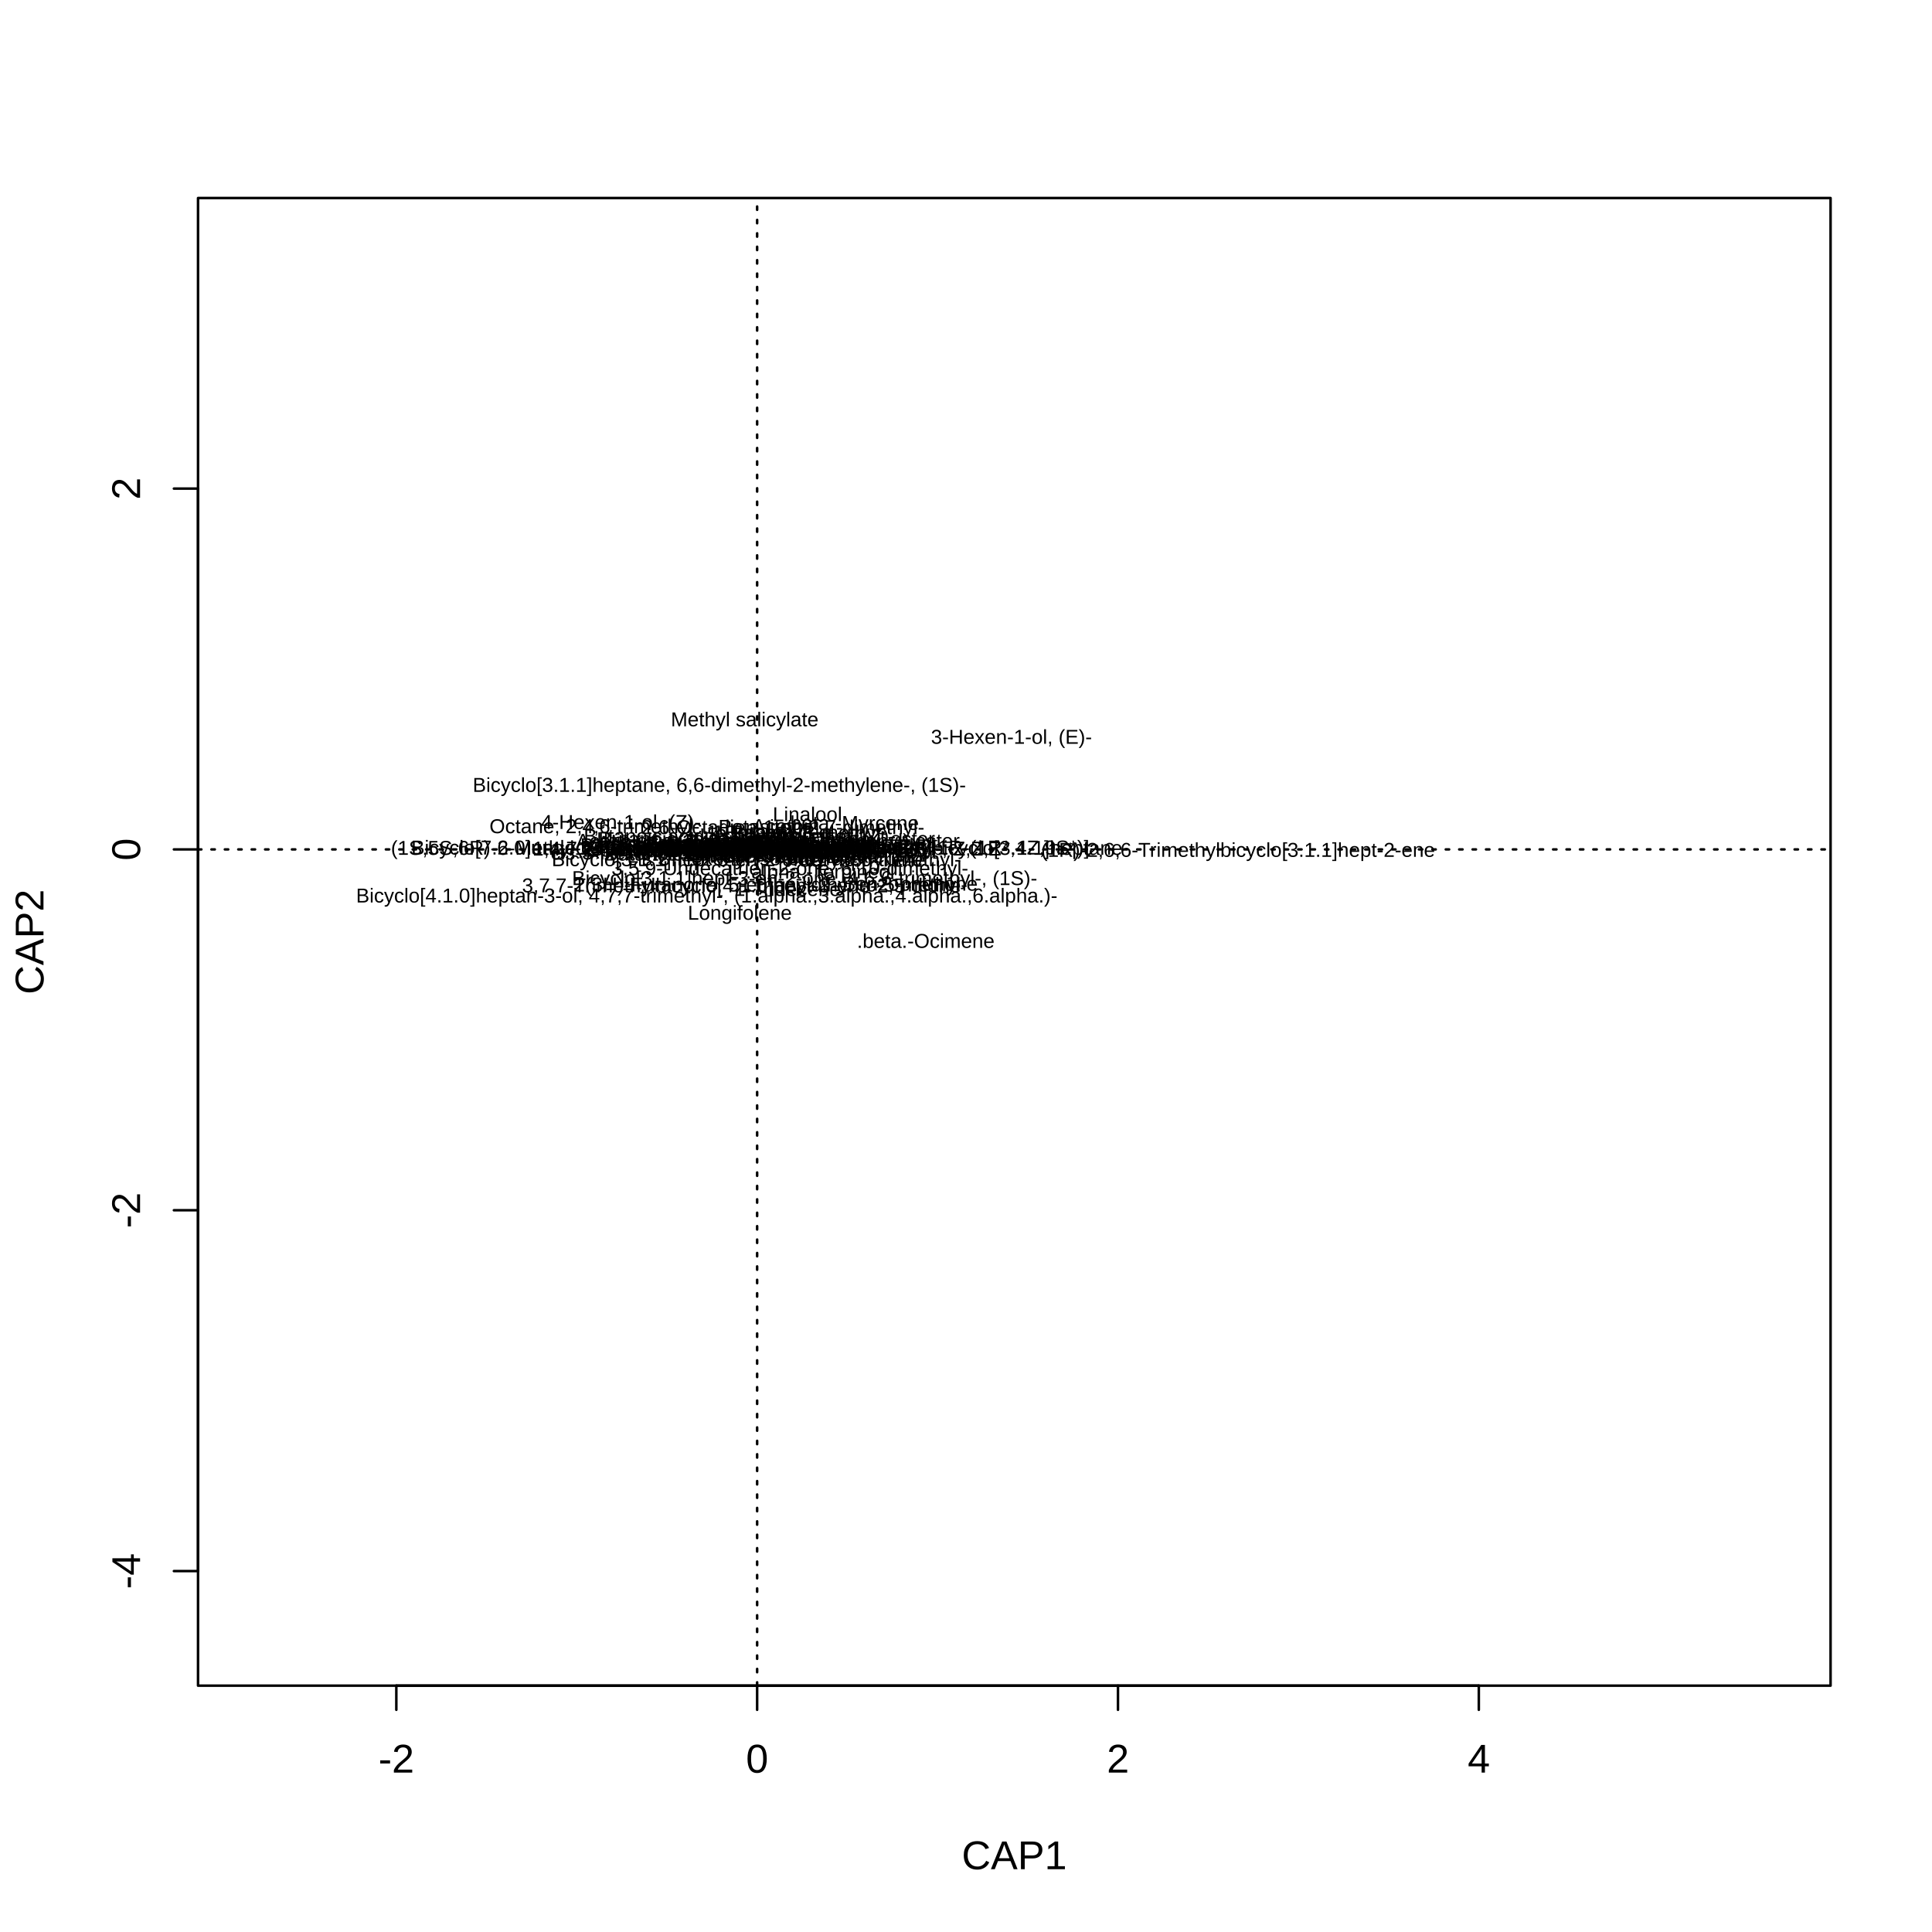
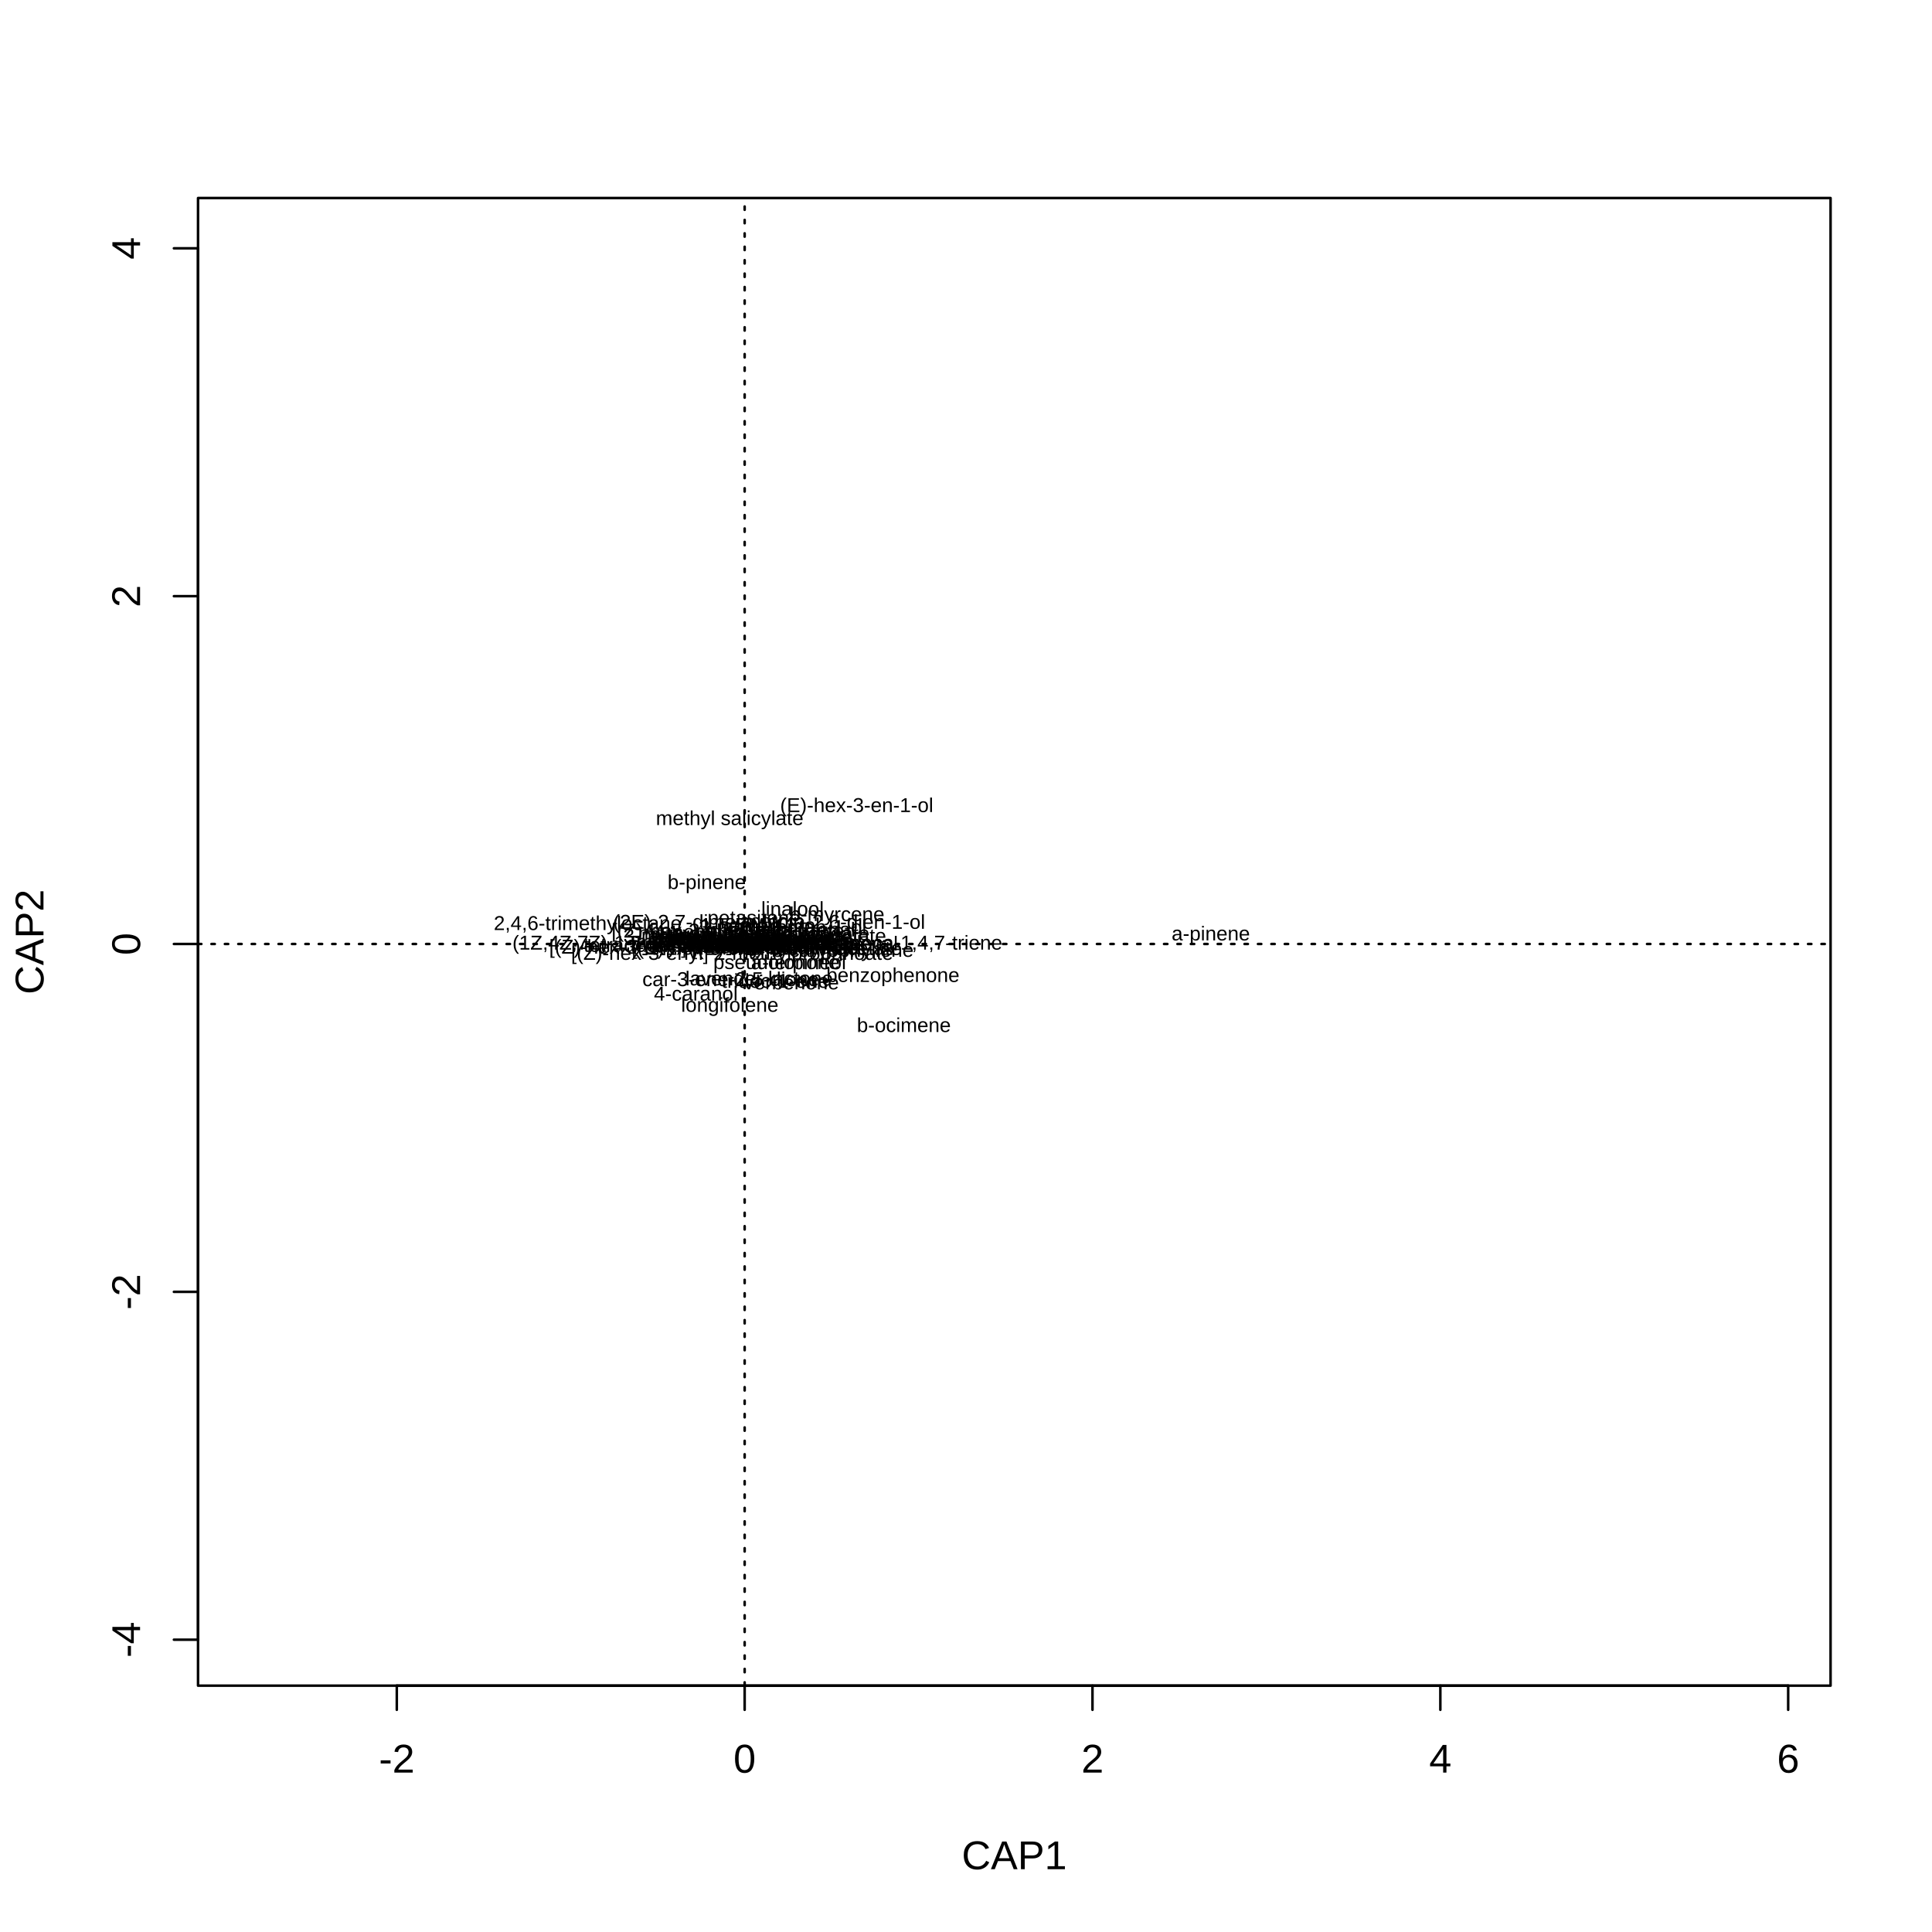
<svg xmlns="http://www.w3.org/2000/svg" class="svglite" width="576.00pt" height="576.00pt" viewBox="0 0 576.00 576.00">
  <defs>
    <style type="text/css">
    .svglite line, .svglite polyline, .svglite polygon, .svglite path, .svglite rect, .svglite circle {
      fill: none;
      stroke: #000000;
      stroke-linecap: round;
      stroke-linejoin: round;
      stroke-miterlimit: 10.00;
    }
  </style>
  </defs>
  <rect width="100%" height="100%" style="stroke: none; fill: #FFFFFF;" />
  <defs>
    <clipPath id="cpMC4wMHw1NzYuMDB8MC4wMHw1NzYuMDA=">
      <rect x="0.00" y="0.00" width="576.00" height="576.00" />
    </clipPath>
  </defs>
  <g clip-path="url(#cpMC4wMHw1NzYuMDB8MC4wMHw1NzYuMDA=)">
</g>
  <defs>
    <clipPath id="cpNTkuMDR8NTQ1Ljc2fDU5LjA0fDUwMi41Ng==">
      <rect x="59.04" y="59.04" width="486.72" height="443.52" />
    </clipPath>
  </defs>
  <g clip-path="url(#cpNTkuMDR8NTQ1Ljc2fDU5LjA0fDUwMi41Ng==)">
</g>
  <g clip-path="url(#cpMC4wMHw1NzYuMDB8MC4wMHw1NzYuMDA=)">
-     <line x1="118.16" y1="502.56" x2="440.89" y2="502.56" style="stroke-width: 0.75;" />
-     <line x1="118.16" y1="502.56" x2="118.16" y2="509.76" style="stroke-width: 0.75;" />
-     <line x1="225.73" y1="502.56" x2="225.73" y2="509.76" style="stroke-width: 0.75;" />
-     <line x1="333.31" y1="502.56" x2="333.31" y2="509.76" style="stroke-width: 0.75;" />
-     <line x1="440.89" y1="502.56" x2="440.89" y2="509.76" style="stroke-width: 0.75;" />
-     <text x="118.16" y="528.48" text-anchor="middle" style="font-size: 12.00px; font-family: Arial;">-2</text>
-     <text x="225.73" y="528.48" text-anchor="middle" style="font-size: 12.00px; font-family: Arial;">0</text>
-     <text x="333.31" y="528.48" text-anchor="middle" style="font-size: 12.00px; font-family: Arial;">2</text>
-     <text x="440.89" y="528.48" text-anchor="middle" style="font-size: 12.00px; font-family: Arial;">4</text>
-     <line x1="59.04" y1="468.40" x2="59.04" y2="145.67" style="stroke-width: 0.75;" />
-     <line x1="59.04" y1="468.40" x2="51.84" y2="468.40" style="stroke-width: 0.75;" />
-     <line x1="59.04" y1="360.82" x2="51.84" y2="360.82" style="stroke-width: 0.75;" />
-     <line x1="59.04" y1="253.24" x2="51.84" y2="253.24" style="stroke-width: 0.75;" />
-     <line x1="59.04" y1="145.67" x2="51.84" y2="145.67" style="stroke-width: 0.75;" />
-     <text transform="translate(41.76,468.40) rotate(-90)" text-anchor="middle" style="font-size: 12.00px; font-family: Arial;">-4</text>
-     <text transform="translate(41.76,360.82) rotate(-90)" text-anchor="middle" style="font-size: 12.00px; font-family: Arial;">-2</text>
-     <text transform="translate(41.76,253.24) rotate(-90)" text-anchor="middle" style="font-size: 12.00px; font-family: Arial;">0</text>
-     <text transform="translate(41.76,145.67) rotate(-90)" text-anchor="middle" style="font-size: 12.00px; font-family: Arial;">2</text>
+     <line x1="118.30" y1="502.56" x2="533.12" y2="502.56" style="stroke-width: 0.75;" />
+     <line x1="118.30" y1="502.56" x2="118.30" y2="509.76" style="stroke-width: 0.75;" />
+     <line x1="222.01" y1="502.56" x2="222.01" y2="509.76" style="stroke-width: 0.75;" />
+     <line x1="325.71" y1="502.56" x2="325.71" y2="509.76" style="stroke-width: 0.75;" />
+     <line x1="429.42" y1="502.56" x2="429.42" y2="509.76" style="stroke-width: 0.75;" />
+     <line x1="533.12" y1="502.56" x2="533.12" y2="509.76" style="stroke-width: 0.75;" />
+     <text x="118.30" y="528.48" text-anchor="middle" style="font-size: 12.00px; font-family: Arial;">-2</text>
+     <text x="222.01" y="528.48" text-anchor="middle" style="font-size: 12.00px; font-family: Arial;">0</text>
+     <text x="325.71" y="528.48" text-anchor="middle" style="font-size: 12.00px; font-family: Arial;">2</text>
+     <text x="429.42" y="528.48" text-anchor="middle" style="font-size: 12.00px; font-family: Arial;">4</text>
+     <text x="533.12" y="528.48" text-anchor="middle" style="font-size: 12.00px; font-family: Arial;">6</text>
+     <line x1="59.04" y1="488.85" x2="59.04" y2="74.03" style="stroke-width: 0.75;" />
+     <line x1="59.04" y1="488.85" x2="51.84" y2="488.85" style="stroke-width: 0.75;" />
+     <line x1="59.04" y1="385.15" x2="51.84" y2="385.15" style="stroke-width: 0.75;" />
+     <line x1="59.04" y1="281.44" x2="51.84" y2="281.44" style="stroke-width: 0.75;" />
+     <line x1="59.04" y1="177.74" x2="51.84" y2="177.74" style="stroke-width: 0.75;" />
+     <line x1="59.04" y1="74.03" x2="51.84" y2="74.03" style="stroke-width: 0.75;" />
+     <text transform="translate(41.76,488.85) rotate(-90)" text-anchor="middle" style="font-size: 12.00px; font-family: Arial;">-4</text>
+     <text transform="translate(41.76,385.15) rotate(-90)" text-anchor="middle" style="font-size: 12.00px; font-family: Arial;">-2</text>
+     <text transform="translate(41.76,281.44) rotate(-90)" text-anchor="middle" style="font-size: 12.00px; font-family: Arial;">0</text>
+     <text transform="translate(41.76,177.74) rotate(-90)" text-anchor="middle" style="font-size: 12.00px; font-family: Arial;">2</text>
+     <text transform="translate(41.76,74.03) rotate(-90)" text-anchor="middle" style="font-size: 12.00px; font-family: Arial;">4</text>
    <polygon points="59.04,502.56 545.76,502.56 545.76,59.04 59.04,59.04 " style="stroke-width: 0.75; fill: none;" />
    <text x="302.40" y="557.28" text-anchor="middle" style="font-size: 12.00px; font-family: Arial;">CAP1</text>
    <text transform="translate(12.96,280.80) rotate(-90)" text-anchor="middle" style="font-size: 12.00px; font-family: Arial;">CAP2</text>
  </g>
  <g clip-path="url(#cpNTkuMDR8NTQ1Ljc2fDU5LjA0fDUwMi41Ng==)">
-     <line x1="59.04" y1="253.24" x2="545.76" y2="253.24" style="stroke-width: 0.75; stroke-dasharray: 1.00,3.00;" />
-     <line x1="225.73" y1="502.56" x2="225.73" y2="59.04" style="stroke-width: 0.75; stroke-dasharray: 1.00,3.00;" />
-     <text x="222.80" y="254.50" text-anchor="middle" style="font-size: 6.00px; font-family: Arial;">1,3-Octadiene</text>
-     <text x="227.41" y="256.15" text-anchor="middle" style="font-size: 6.00px; font-family: Arial;">.beta.-copaene</text>
-     <text x="229.44" y="255.46" text-anchor="middle" style="font-size: 6.00px; font-family: Arial;">3-Hexen-1-ol, acetate, (Z)-</text>
-     <text x="232.39" y="252.32" text-anchor="middle" style="font-size: 6.00px; font-family: Arial;">Indole</text>
-     <text x="369.09" y="255.45" text-anchor="middle" style="font-size: 6.00px; font-family: Arial;">(1R)-2,6,6-Trimethylbicyclo[3.1.1]hept-2-ene</text>
-     <text x="253.94" y="247.43" text-anchor="middle" style="font-size: 6.00px; font-family: Arial;">.beta.-Myrcene</text>
-     <text x="210.83" y="255.09" text-anchor="middle" style="font-size: 6.00px; font-family: Arial;">E-11,13-Tetradecadien-1-ol</text>
-     <text x="237.59" y="250.27" text-anchor="middle" style="font-size: 6.00px; font-family: Arial;">1-Butanol, 3-methyl-</text>
-     <text x="233.42" y="248.68" text-anchor="middle" style="font-size: 6.00px; font-family: Arial;">2,6-Octadien-1-ol, 2,7-dimethyl-</text>
-     <text x="214.46" y="236.08" text-anchor="middle" style="font-size: 6.00px; font-family: Arial;">Bicyclo[3.1.1]heptane, 6,6-dimethyl-2-methylene-, (1S)-</text>
-     <text x="228.57" y="252.16" text-anchor="middle" style="font-size: 6.00px; font-family: Arial;">Butanoic acid, 2-methyl-, methyl ester</text>
-     <text x="226.78" y="254.66" text-anchor="middle" style="font-size: 6.00px; font-family: Arial;">Carveol</text>
-     <text x="220.53" y="251.32" text-anchor="middle" style="font-size: 6.00px; font-family: Arial;">Butanoic acid, 3-hexenyl ester, (Z)-</text>
-     <text x="219.06" y="252.19" text-anchor="middle" style="font-size: 6.00px; font-family: Arial;">1-Pentanol</text>
-     <text x="226.70" y="253.94" text-anchor="middle" style="font-size: 6.00px; font-family: Arial;">1,3,8-p-Menthatriene</text>
-     <text x="221.81" y="257.96" text-anchor="middle" style="font-size: 6.00px; font-family: Arial;">cis-3-Hexenyl iso-butyrate</text>
-     <text x="229.61" y="255.06" text-anchor="middle" style="font-size: 6.00px; font-family: Arial;">1,4,7,-Cycloundecatriene, 1,5,9,9-tetramethyl-, Z,Z,Z-</text>
-     <text x="225.83" y="254.36" text-anchor="middle" style="font-size: 6.00px; font-family: Arial;">2,4,6-Octatriene, 2,6-dimethyl-, (E,Z)-</text>
-     <text x="226.06" y="255.38" text-anchor="middle" style="font-size: 6.00px; font-family: Arial;">2,6-Dimethyl-1,3,5,7-octatetraene, E,E-</text>
-     <text x="224.92" y="254.27" text-anchor="middle" style="font-size: 6.00px; font-family: Arial;">cis-.alpha.-Bergamotene</text>
-     <text x="226.87" y="254.06" text-anchor="middle" style="font-size: 6.00px; font-family: Arial;">Benzeneethanol, .alpha.,.beta.-dimethyl-</text>
-     <text x="271.29" y="265.53" text-anchor="middle" style="font-size: 6.00px; font-family: Arial;">Benzophenone</text>
-     <text x="210.71" y="269.06" text-anchor="middle" style="font-size: 6.00px; font-family: Arial;">Bicyclo[4.1.0]heptan-3-ol, 4,7,7-trimethyl-, (1.alpha.,3.alpha.,4.alpha.,6.alpha.)-</text>
-     <text x="224.92" y="255.56" text-anchor="middle" style="font-size: 6.00px; font-family: Arial;">trans-.alpha.-Bergamotene</text>
-     <text x="228.95" y="252.76" text-anchor="middle" style="font-size: 6.00px; font-family: Arial;">Acetic acid, (1,2-dimethyl-1-propenyl) ester</text>
-     <text x="227.81" y="253.31" text-anchor="middle" style="font-size: 6.00px; font-family: Arial;">Butanal, 3-methyl-, oxime</text>
-     <text x="226.11" y="254.61" text-anchor="middle" style="font-size: 6.00px; font-family: Arial;">Hexanoic acid, 2-ethyl-, methyl ester</text>
-     <text x="213.01" y="256.24" text-anchor="middle" style="font-size: 6.00px; font-family: Arial;">cis-3-Hexenyl-.alpha.-methylbutyrate</text>
-     <text x="225.70" y="253.01" text-anchor="middle" style="font-size: 6.00px; font-family: Arial;">Copaene</text>
-     <text x="185.14" y="247.14" text-anchor="middle" style="font-size: 6.00px; font-family: Arial;">4-Hexen-1-ol, (Z)-</text>
-     <text x="226.86" y="256.56" text-anchor="middle" style="font-size: 6.00px; font-family: Arial;">Butanoic acid, 3-hexenyl ester, (E)-</text>
-     <text x="245.29" y="255.73" text-anchor="middle" style="font-size: 6.00px; font-family: Arial;">(E)-4-Oxohex-2-enal</text>
-     <text x="276.00" y="282.59" text-anchor="middle" style="font-size: 6.00px; font-family: Arial;">.beta.-Ocimene</text>
-     <text x="256.83" y="258.36" text-anchor="middle" style="font-size: 6.00px; font-family: Arial;">Caryophyllene</text>
-     <text x="223.06" y="254.31" text-anchor="middle" style="font-size: 6.00px; font-family: Arial;">trans-.beta.-Ocimene</text>
-     <text x="225.50" y="258.23" text-anchor="middle" style="font-size: 6.00px; font-family: Arial;">Bicyclo[3.1.1]hept-3-en-2-one, 4,6,6-trimethyl-</text>
-     <text x="239.89" y="263.87" text-anchor="middle" style="font-size: 6.00px; font-family: Arial;">Bicyclo[3.1.1]hept-3-en-2-one, 4,6,6-trimethyl-, (1S)-</text>
-     <text x="224.69" y="254.76" text-anchor="middle" style="font-size: 6.00px; font-family: Arial;">Bicyclo[7.2.0]undec-4-ene, 4,11,11-trimethyl-8-methylene-,[1R-(1R*,4Z,9S*)]-</text>
-     <text x="222.01" y="216.54" text-anchor="middle" style="font-size: 6.00px; font-family: Arial;">Methyl salicylate</text>
-     <text x="223.66" y="252.85" text-anchor="middle" style="font-size: 6.00px; font-family: Arial;">Benzyl alcohol</text>
-     <text x="222.09" y="255.38" text-anchor="middle" style="font-size: 6.00px; font-family: Arial;">d-Menthol</text>
-     <text x="223.97" y="254.95" text-anchor="middle" style="font-size: 6.00px; font-family: Arial;">Farnesol isomer a</text>
-     <text x="229.75" y="265.78" text-anchor="middle" style="font-size: 6.00px; font-family: Arial;">2(3H)-Furanone, 5-ethenyldihydro-5-methyl-</text>
-     <text x="227.39" y="253.60" text-anchor="middle" style="font-size: 6.00px; font-family: Arial;">Benzoic acid, methyl ester</text>
-     <text x="225.52" y="255.26" text-anchor="middle" style="font-size: 6.00px; font-family: Arial;">.beta.-Humulene</text>
-     <text x="219.35" y="253.35" text-anchor="middle" style="font-size: 6.00px; font-family: Arial;">Acetic acid, phenylmethyl ester</text>
-     <text x="228.33" y="248.58" text-anchor="middle" style="font-size: 6.00px; font-family: Arial;">Petasitene</text>
-     <text x="222.50" y="255.34" text-anchor="middle" style="font-size: 6.00px; font-family: Arial;">.alpha.-Farnesene</text>
-     <text x="177.27" y="248.40" text-anchor="middle" style="font-size: 6.00px; font-family: Arial;">Octane, 2,4,6-trimethyl-</text>
-     <text x="234.74" y="267.12" text-anchor="middle" style="font-size: 6.00px; font-family: Arial;">1-Tridecene</text>
-     <text x="224.94" y="253.54" text-anchor="middle" style="font-size: 6.00px; font-family: Arial;">1-Heptanol, 2,4-diethyl-</text>
-     <text x="220.57" y="274.20" text-anchor="middle" style="font-size: 6.00px; font-family: Arial;">Longifolene</text>
-     <text x="234.26" y="248.36" text-anchor="middle" style="font-size: 6.00px; font-family: Arial;">Acetoin</text>
-     <text x="240.72" y="244.81" text-anchor="middle" style="font-size: 6.00px; font-family: Arial;">Linalool</text>
-     <text x="225.59" y="254.86" text-anchor="middle" style="font-size: 6.00px; font-family: Arial;">(1S,5S,6R)-6-Methyl-2-methylene-6-(4-methylpent-3-en-1-yl)bicyclo[3.1.1]heptane</text>
-     <text x="235.49" y="260.88" text-anchor="middle" style="font-size: 6.00px; font-family: Arial;">3,5,9-Undecatrien-2-one, 6,10-dimethyl-</text>
-     <text x="241.84" y="261.90" text-anchor="middle" style="font-size: 6.00px; font-family: Arial;">L-.alpha.-Terpineol</text>
-     <text x="221.06" y="266.04" text-anchor="middle" style="font-size: 6.00px; font-family: Arial;">3,7,7-Trimethylbicyclo[4.1.0]hept-3-ene-2,5-dione</text>
-     <text x="231.43" y="257.18" text-anchor="middle" style="font-size: 6.00px; font-family: Arial;">.alfa.-Copaene</text>
-     <text x="241.69" y="257.20" text-anchor="middle" style="font-size: 6.00px; font-family: Arial;">3-Hexen-1-ol, acetate, (E)-</text>
-     <text x="240.01" y="251.29" text-anchor="middle" style="font-size: 6.00px; font-family: Arial;">2-Hexenal, (E)-</text>
-     <text x="301.56" y="221.75" text-anchor="middle" style="font-size: 6.00px; font-family: Arial;">3-Hexen-1-ol, (E)-</text>
-     <text x="230.59" y="250.25" text-anchor="middle" style="font-size: 6.00px; font-family: Arial;">1-Penten-3-ol</text>
-     <text x="225.29" y="254.71" text-anchor="middle" style="font-size: 6.00px; font-family: Arial;">1,7,7-Trimethylbicyclo[2.2.1]heptan-2-ol</text>
+     <line x1="59.04" y1="281.44" x2="545.76" y2="281.44" style="stroke-width: 0.75; stroke-dasharray: 1.00,3.00;" />
+     <line x1="222.01" y1="502.56" x2="222.01" y2="59.04" style="stroke-width: 0.75; stroke-dasharray: 1.00,3.00;" />
+     <text x="225.79" y="283.11" text-anchor="middle" style="font-size: 6.00px; font-family: Arial;">(1Z,4Z,7Z)-1,5,9,9-tetramethylcycloundeca-1,4,7-triene</text>
+     <text x="229.30" y="276.91" text-anchor="middle" style="font-size: 6.00px; font-family: Arial;">(2E)-2,7-dimethylocta-2,6-dien-1-ol</text>
+     <text x="222.09" y="282.81" text-anchor="middle" style="font-size: 6.00px; font-family: Arial;">(4E,6Z)-alloocimene</text>
+     <text x="241.04" y="283.35" text-anchor="middle" style="font-size: 6.00px; font-family: Arial;">(E)-4-oxohex-2-enal</text>
+     <text x="235.81" y="279.19" text-anchor="middle" style="font-size: 6.00px; font-family: Arial;">(E)-hex-2-enal</text>
+     <text x="255.41" y="242.11" text-anchor="middle" style="font-size: 6.00px; font-family: Arial;">(E)-hex-3-en-1-ol</text>
+     <text x="237.53" y="284.72" text-anchor="middle" style="font-size: 6.00px; font-family: Arial;">[(E)-hex-3-enyl] acetate</text>
+     <text x="223.18" y="284.60" text-anchor="middle" style="font-size: 6.00px; font-family: Arial;">[(E)-hex-3-enyl] butanoate</text>
+     <text x="209.90" y="284.31" text-anchor="middle" style="font-size: 6.00px; font-family: Arial;">[(Z)-hex-3-enyl] 2-methylbutanoate</text>
+     <text x="218.27" y="286.16" text-anchor="middle" style="font-size: 6.00px; font-family: Arial;">[(Z)-hex-3-enyl] 2-methylpropanoate</text>
+     <text x="225.58" y="283.40" text-anchor="middle" style="font-size: 6.00px; font-family: Arial;">[(Z)-hex-3-enyl] acetate</text>
+     <text x="217.00" y="279.52" text-anchor="middle" style="font-size: 6.00px; font-family: Arial;">[(Z)-hex-3-enyl] butanoate</text>
+     <text x="226.61" y="277.90" text-anchor="middle" style="font-size: 6.00px; font-family: Arial;">1-penten-3-ol</text>
+     <text x="219.17" y="282.74" text-anchor="middle" style="font-size: 6.00px; font-family: Arial;">1,3-octadiene</text>
+     <text x="221.23" y="281.74" text-anchor="middle" style="font-size: 6.00px; font-family: Arial;">2,4-diethylheptan-1-ol</text>
+     <text x="175.22" y="277.28" text-anchor="middle" style="font-size: 6.00px; font-family: Arial;">2,4,6-trimethyloctane</text>
+     <text x="225.03" y="281.05" text-anchor="middle" style="font-size: 6.00px; font-family: Arial;">3-methylbut-2-en-2-yl acetate</text>
+     <text x="233.32" y="278.47" text-anchor="middle" style="font-size: 6.00px; font-family: Arial;">3-methylbutan-1-ol</text>
+     <text x="223.98" y="281.52" text-anchor="middle" style="font-size: 6.00px; font-family: Arial;">3-methylbutanal oxime</text>
+     <text x="223.04" y="282.36" text-anchor="middle" style="font-size: 6.00px; font-family: Arial;">3-phenylbutan-2-ol</text>
+     <text x="207.46" y="298.31" text-anchor="middle" style="font-size: 6.00px; font-family: Arial;">4-caranol</text>
+     <text x="226.66" y="283.55" text-anchor="middle" style="font-size: 6.00px; font-family: Arial;">a-copaene</text>
+     <text x="218.96" y="284.03" text-anchor="middle" style="font-size: 6.00px; font-family: Arial;">a-farnesene</text>
+     <text x="360.98" y="280.37" text-anchor="middle" style="font-size: 6.00px; font-family: Arial;">a-pinene</text>
+     <text x="238.08" y="288.97" text-anchor="middle" style="font-size: 6.00px; font-family: Arial;">a-terpineol</text>
+     <text x="230.08" y="276.65" text-anchor="middle" style="font-size: 6.00px; font-family: Arial;">acetoin</text>
+     <text x="251.20" y="285.26" text-anchor="middle" style="font-size: 6.00px; font-family: Arial;">b-caryophyllene</text>
+     <text x="223.72" y="284.16" text-anchor="middle" style="font-size: 6.00px; font-family: Arial;">b-copaene</text>
+     <text x="221.82" y="283.42" text-anchor="middle" style="font-size: 6.00px; font-family: Arial;">b-humulene</text>
+     <text x="249.52" y="274.59" text-anchor="middle" style="font-size: 6.00px; font-family: Arial;">b-myrcene</text>
+     <text x="269.47" y="307.68" text-anchor="middle" style="font-size: 6.00px; font-family: Arial;">b-ocimene</text>
+     <text x="210.70" y="265.04" text-anchor="middle" style="font-size: 6.00px; font-family: Arial;">b-pinene</text>
+     <text x="266.20" y="292.76" text-anchor="middle" style="font-size: 6.00px; font-family: Arial;">benzophenone</text>
+     <text x="215.87" y="281.59" text-anchor="middle" style="font-size: 6.00px; font-family: Arial;">benzyl acetate</text>
+     <text x="219.91" y="281.23" text-anchor="middle" style="font-size: 6.00px; font-family: Arial;">benzyl alcohol</text>
+     <text x="221.87" y="283.06" text-anchor="middle" style="font-size: 6.00px; font-family: Arial;">bergamotene</text>
+     <text x="221.60" y="283.45" text-anchor="middle" style="font-size: 6.00px; font-family: Arial;">borneol</text>
+     <text x="217.86" y="294.00" text-anchor="middle" style="font-size: 6.00px; font-family: Arial;">car-3-ene-2,5-dione</text>
+     <text x="222.98" y="282.90" text-anchor="middle" style="font-size: 6.00px; font-family: Arial;">carveol</text>
+     <text x="221.17" y="282.57" text-anchor="middle" style="font-size: 6.00px; font-family: Arial;">cis-a-bergamotene</text>
+     <text x="222.32" y="283.56" text-anchor="middle" style="font-size: 6.00px; font-family: Arial;">cosmene</text>
+     <text x="220.30" y="283.19" text-anchor="middle" style="font-size: 6.00px; font-family: Arial;">farnesol</text>
+     <text x="228.45" y="280.34" text-anchor="middle" style="font-size: 6.00px; font-family: Arial;">indole</text>
+     <text x="226.33" y="293.77" text-anchor="middle" style="font-size: 6.00px; font-family: Arial;">lavender lactone</text>
+     <text x="236.28" y="273.02" text-anchor="middle" style="font-size: 6.00px; font-family: Arial;">linalool</text>
+     <text x="217.58" y="301.65" text-anchor="middle" style="font-size: 6.00px; font-family: Arial;">longifolene</text>
+     <text x="218.42" y="283.76" text-anchor="middle" style="font-size: 6.00px; font-family: Arial;">menthol</text>
+     <text x="222.35" y="282.83" text-anchor="middle" style="font-size: 6.00px; font-family: Arial;">methyl 2-ethylhexanoate</text>
+     <text x="224.73" y="280.31" text-anchor="middle" style="font-size: 6.00px; font-family: Arial;">methyl 2-methylbutanoate</text>
+     <text x="223.56" y="281.85" text-anchor="middle" style="font-size: 6.00px; font-family: Arial;">methyl benzoate</text>
+     <text x="217.54" y="245.98" text-anchor="middle" style="font-size: 6.00px; font-family: Arial;">methyl salicylate</text>
+     <text x="222.93" y="282.14" text-anchor="middle" style="font-size: 6.00px; font-family: Arial;">p-mentha-1,3,8-triene</text>
+     <text x="215.55" y="279.88" text-anchor="middle" style="font-size: 6.00px; font-family: Arial;">pentan-1-ol</text>
+     <text x="224.77" y="275.64" text-anchor="middle" style="font-size: 6.00px; font-family: Arial;">petasitene</text>
+     <text x="231.49" y="288.90" text-anchor="middle" style="font-size: 6.00px; font-family: Arial;">pseudoionone</text>
+     <text x="207.47" y="283.77" text-anchor="middle" style="font-size: 6.00px; font-family: Arial;">tetradeca-11,13-dien-1-ol</text>
+     <text x="221.25" y="283.73" text-anchor="middle" style="font-size: 6.00px; font-family: Arial;">trans-a-bergamotene</text>
+     <text x="231.13" y="294.50" text-anchor="middle" style="font-size: 6.00px; font-family: Arial;">tridec-1-ene</text>
+     <text x="235.95" y="294.96" text-anchor="middle" style="font-size: 6.00px; font-family: Arial;">verbenone</text>
  </g>
</svg>
